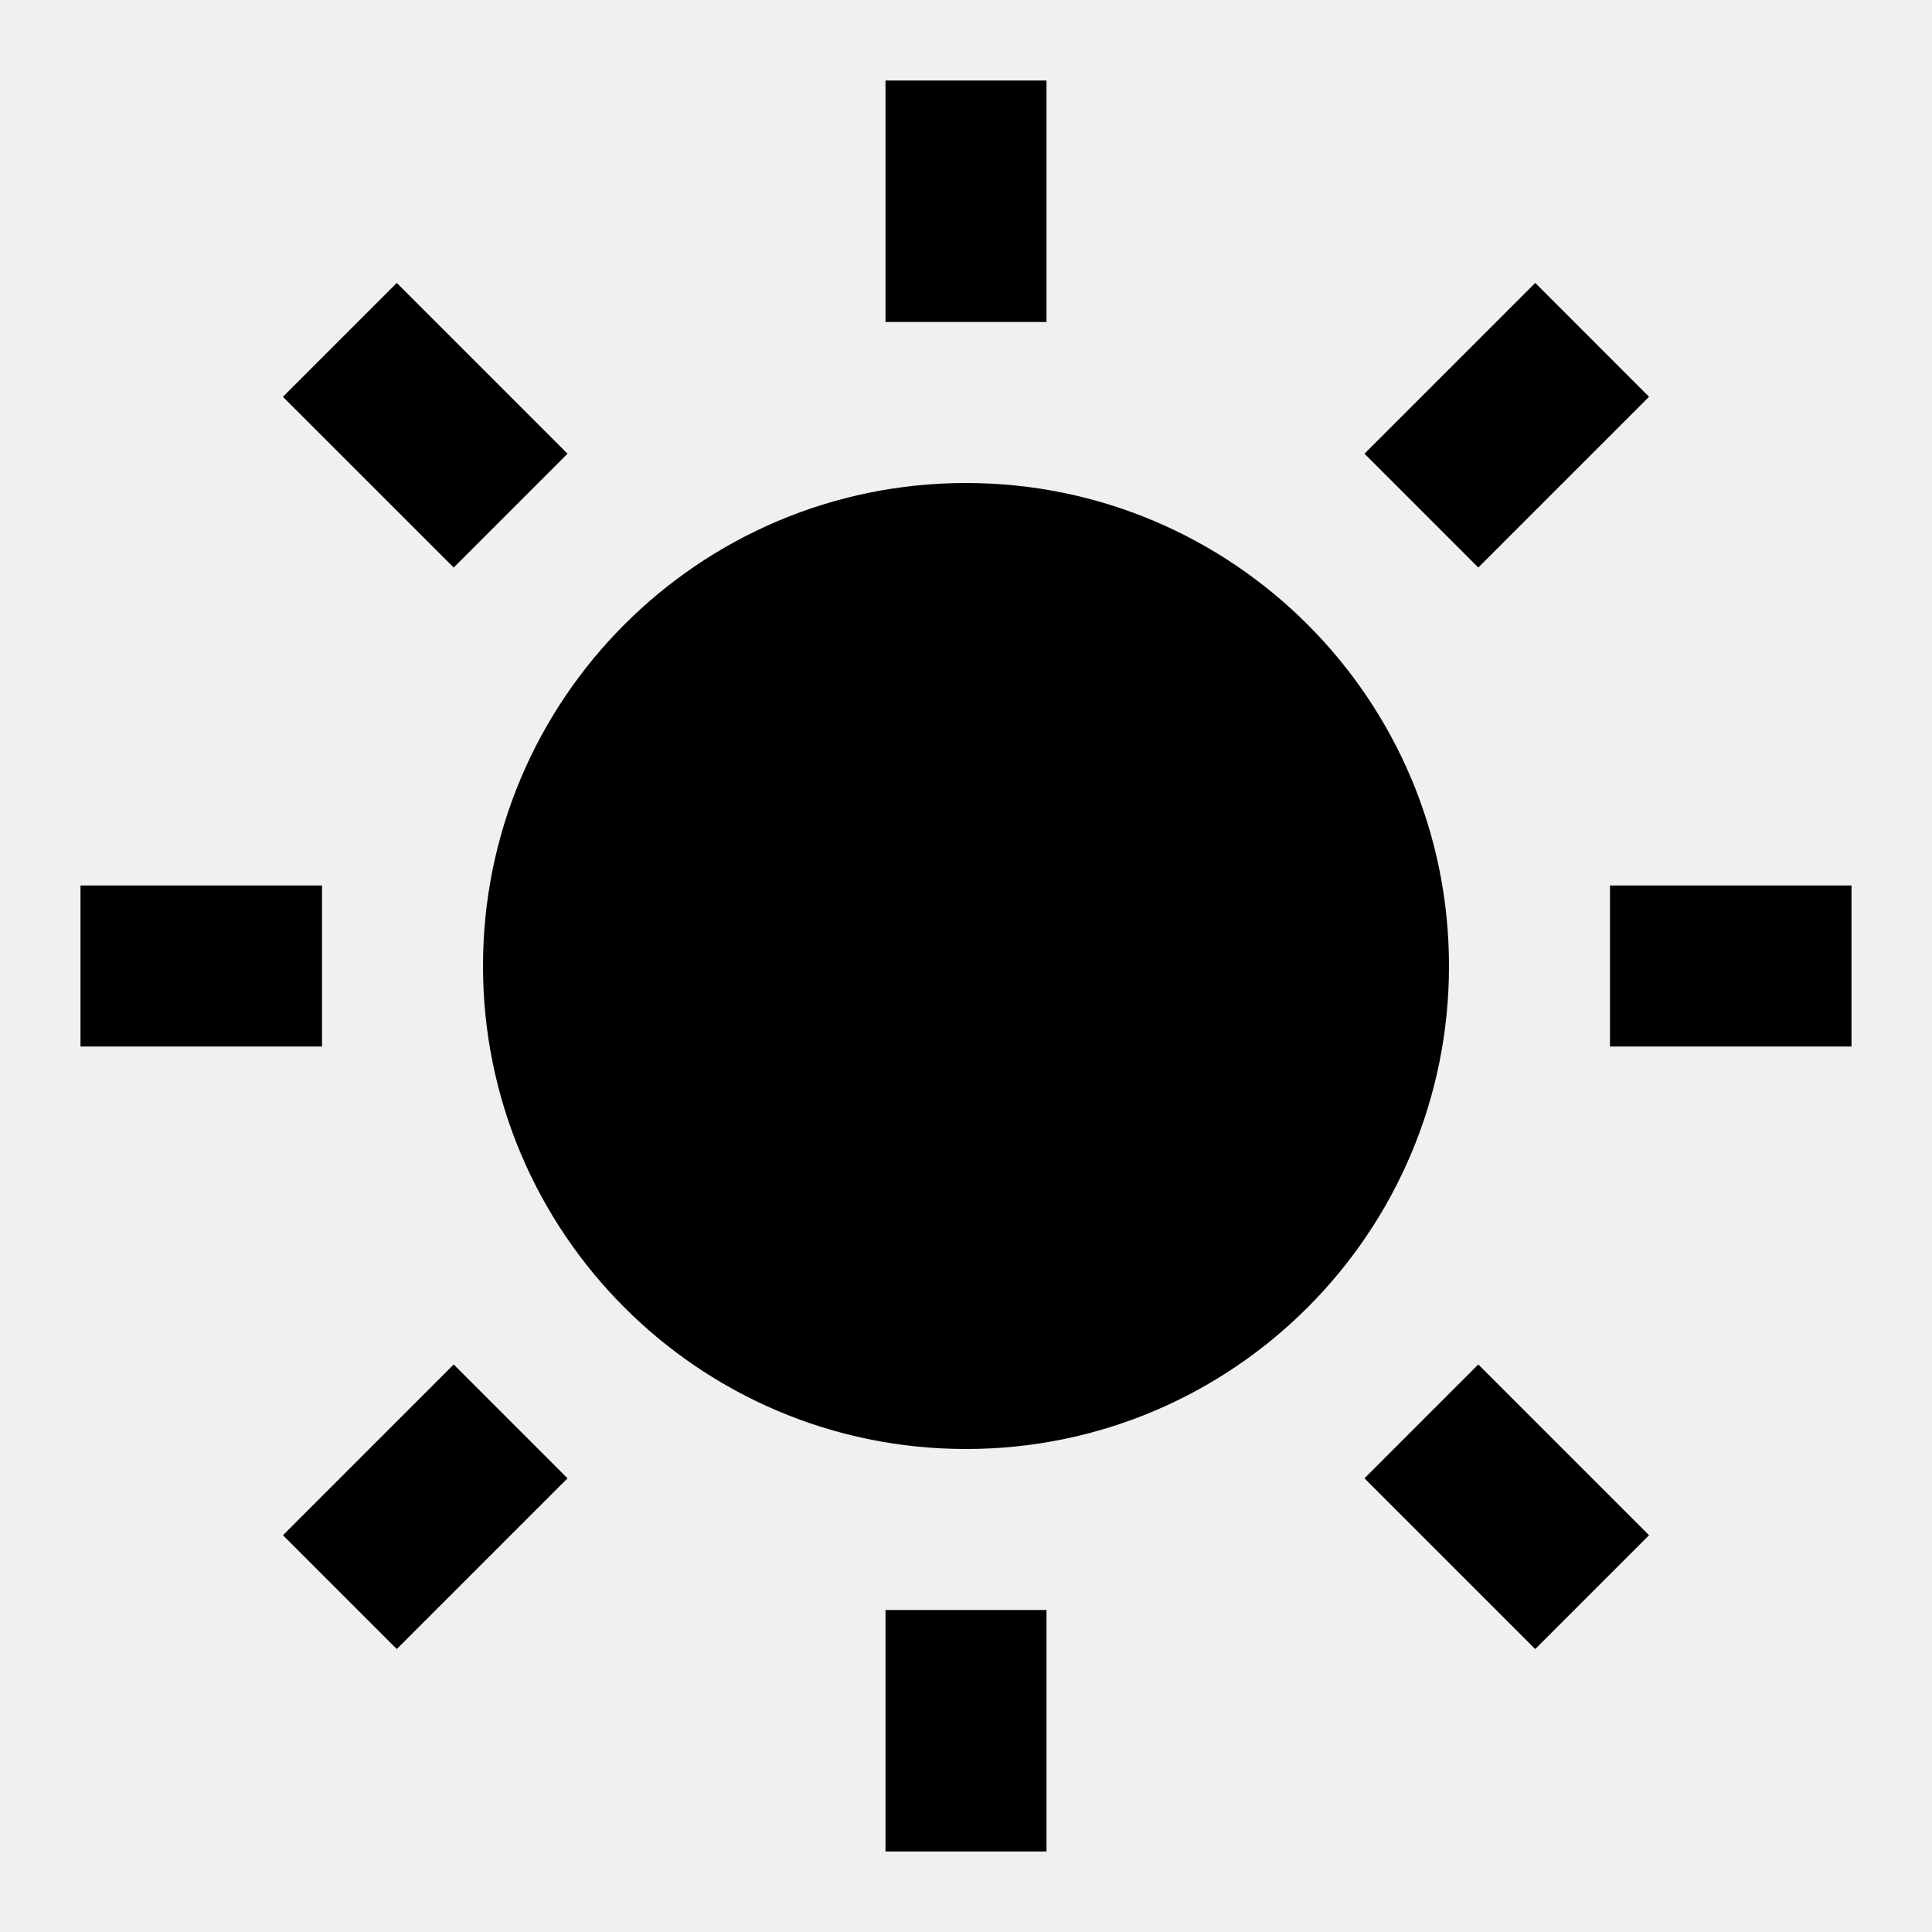
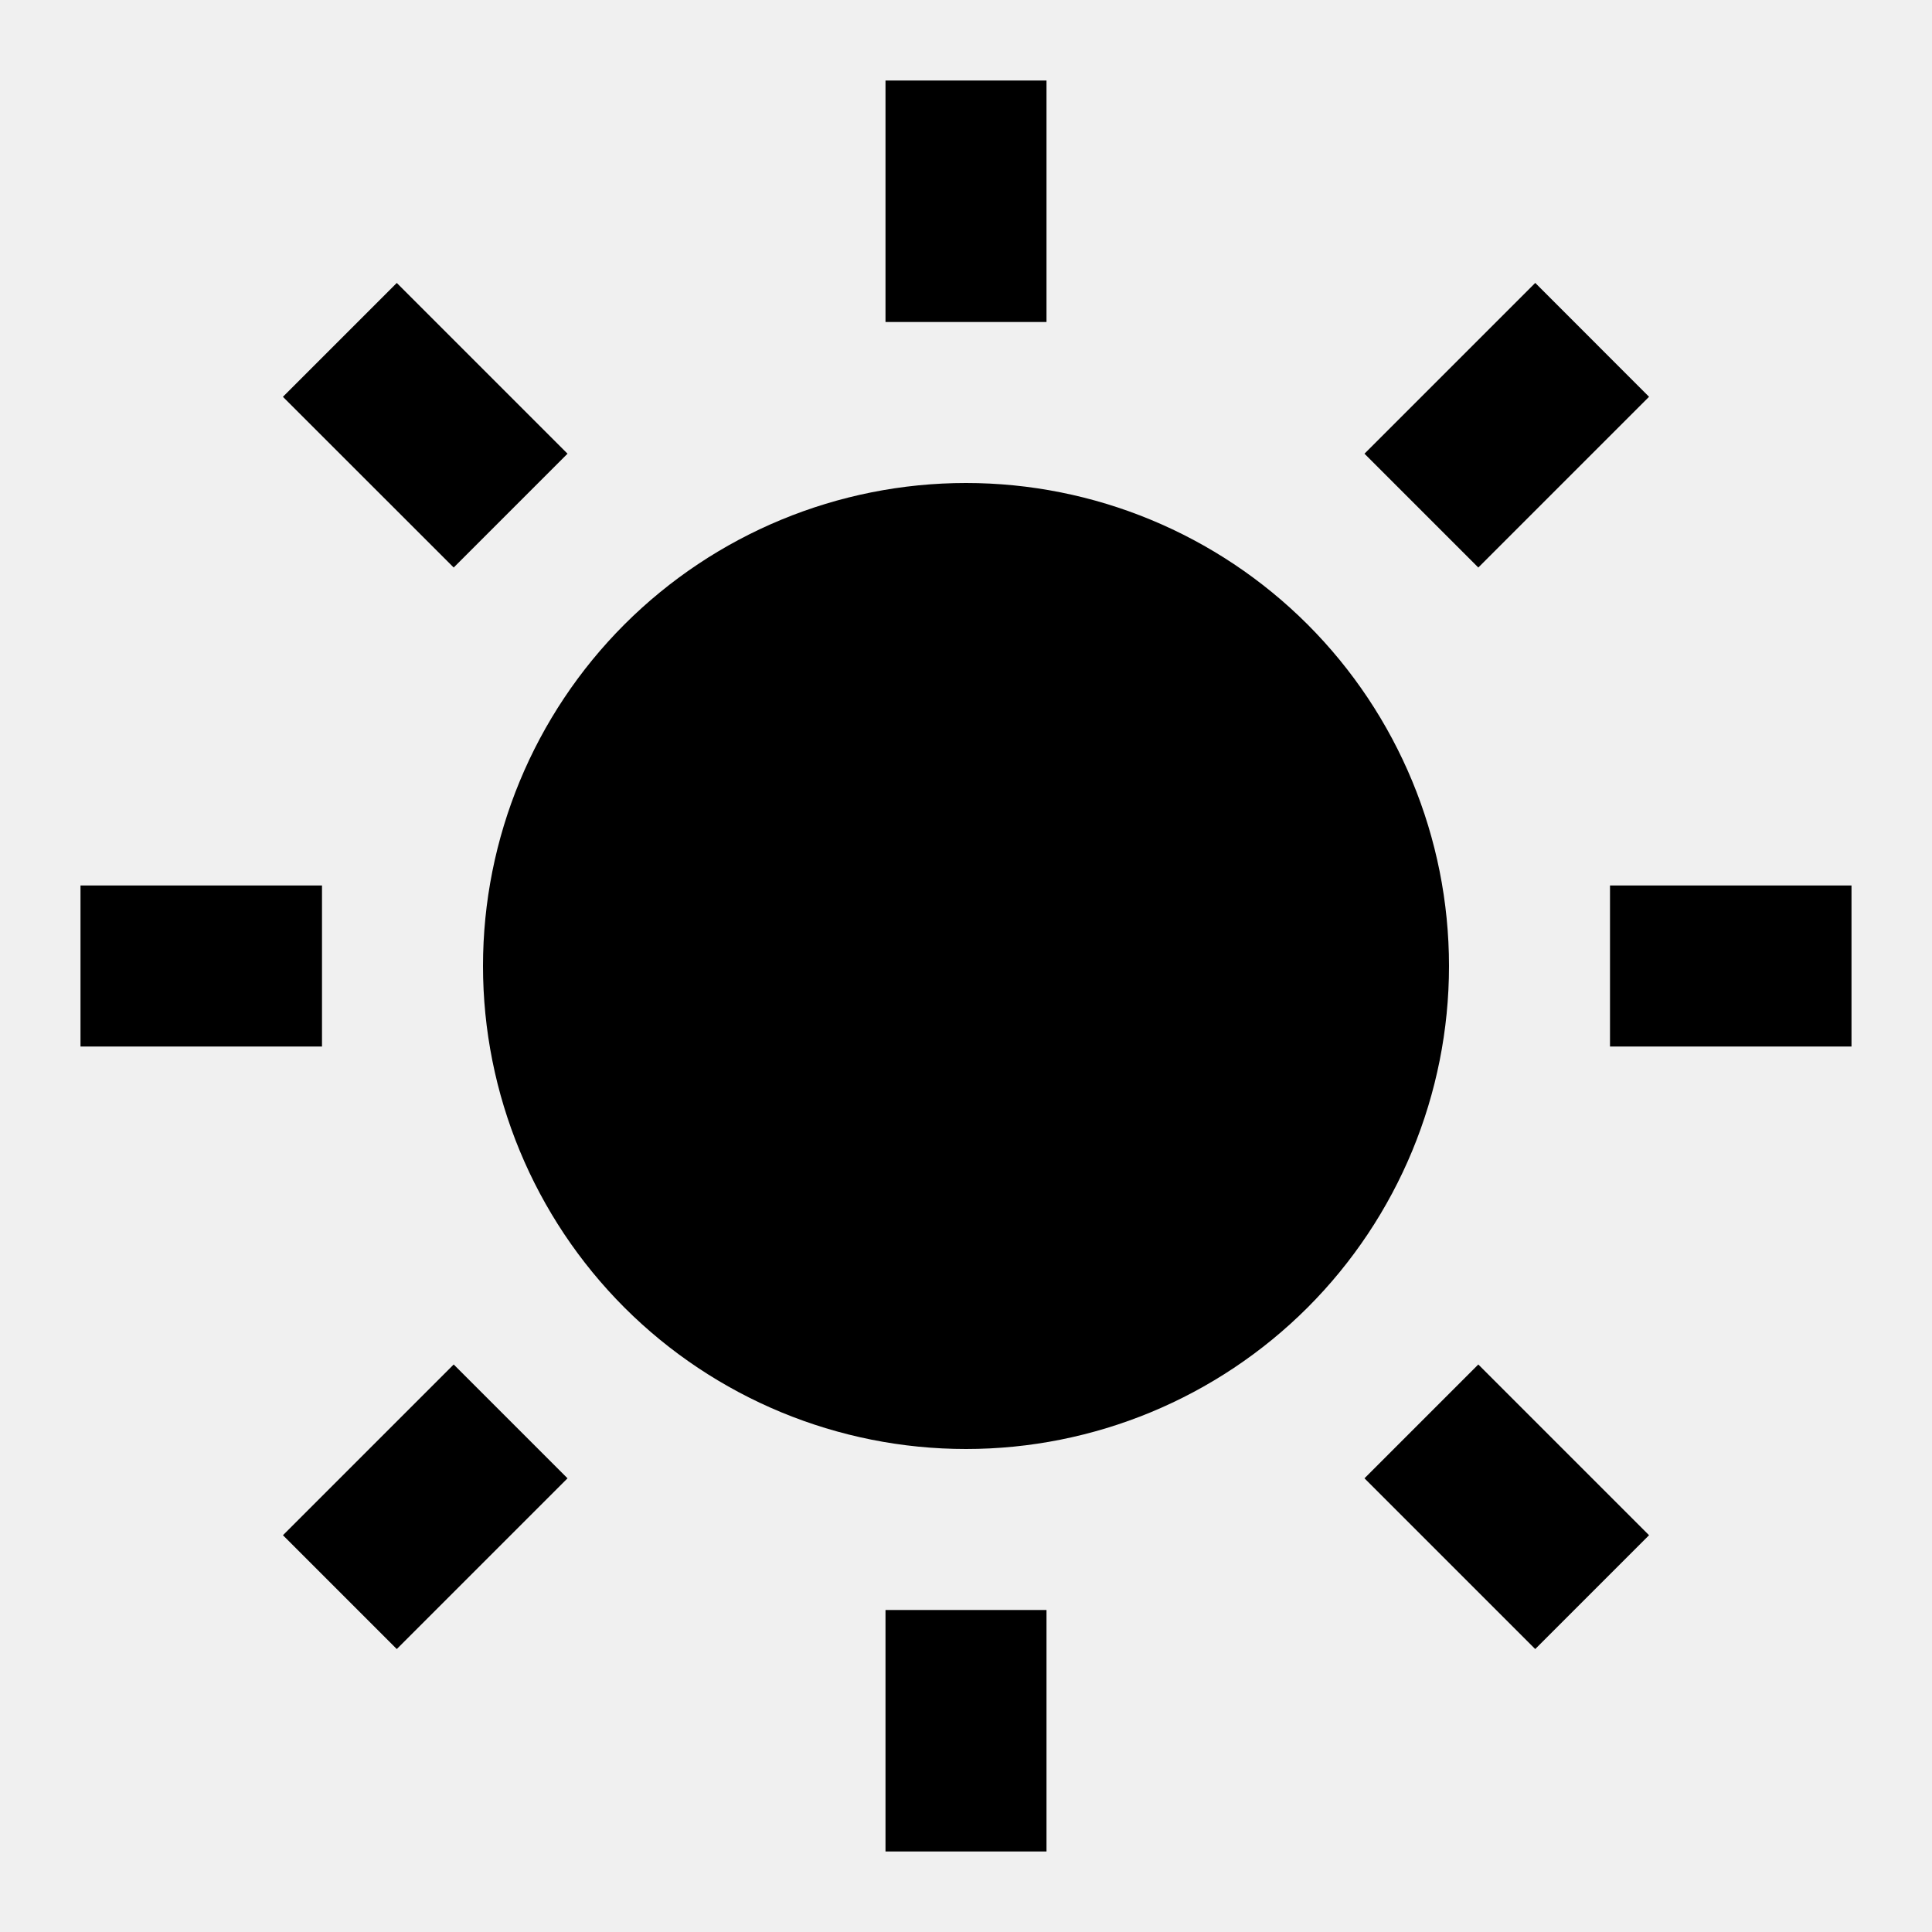
- <svg xmlns="http://www.w3.org/2000/svg" viewBox="0 0 24 24" width="24" height="24">
-   <path fill="none" d="M0 0h24v24H0z" />
-   <path d="M12 18a6 6 0 1 1 0-12 6 6 0 0 1 0 12zM11 1h2v3h-2V1zm0 19h2v3h-2v-3zM3.515 4.929l1.414-1.414L7.05 5.636 5.636 7.05 3.515 4.93zM16.95 18.364l1.414-1.414 2.121 2.121-1.414 1.414-2.121-2.121zm2.121-14.85l1.414 1.415-2.121 2.121-1.414-1.414 2.121-2.121zM5.636 16.95l1.414 1.414-2.121 2.121-1.414-1.414 2.121-2.121zM23 11v2h-3v-2h3zM4 11v2H1v-2h3z" />
+ <svg xmlns="http://www.w3.org/2000/svg" width="24" height="24" viewBox="0 0 24 24" fill="none">
+   <g clip-path="url(#clip0_534_26949)">
+     <path d="M12 18C10.409 18 8.883 17.368 7.757 16.243C6.632 15.117 6 13.591 6 12C6 10.409 6.632 8.883 7.757 7.757C8.883 6.632 10.409 6 12 6C13.591 6 15.117 6.632 16.243 7.757C17.368 8.883 18 10.409 18 12C18 13.591 17.368 15.117 16.243 16.243C15.117 17.368 13.591 18 12 18ZM11 1H13V4H11V1ZM11 20H13V23H11V20ZM3.515 4.929L4.929 3.515L7.05 5.636L5.636 7.05L3.515 4.93V4.929ZM16.95 18.364L18.364 16.95L20.485 19.071L19.071 20.485L16.95 18.364ZM19.071 3.514L20.485 4.929L18.364 7.05L16.95 5.636L19.071 3.515V3.514ZM5.636 16.95L7.05 18.364L4.929 20.485L3.515 19.071L5.636 16.95ZM23 11V13H20V11H23ZM4 11V13H1V11H4Z" fill="currentColor" />
+   </g>
+   <defs>
+     <clipPath id="clip0_534_26949">
+       <rect width="24" height="24" fill="white" />
+     </clipPath>
+   </defs>
</svg>
